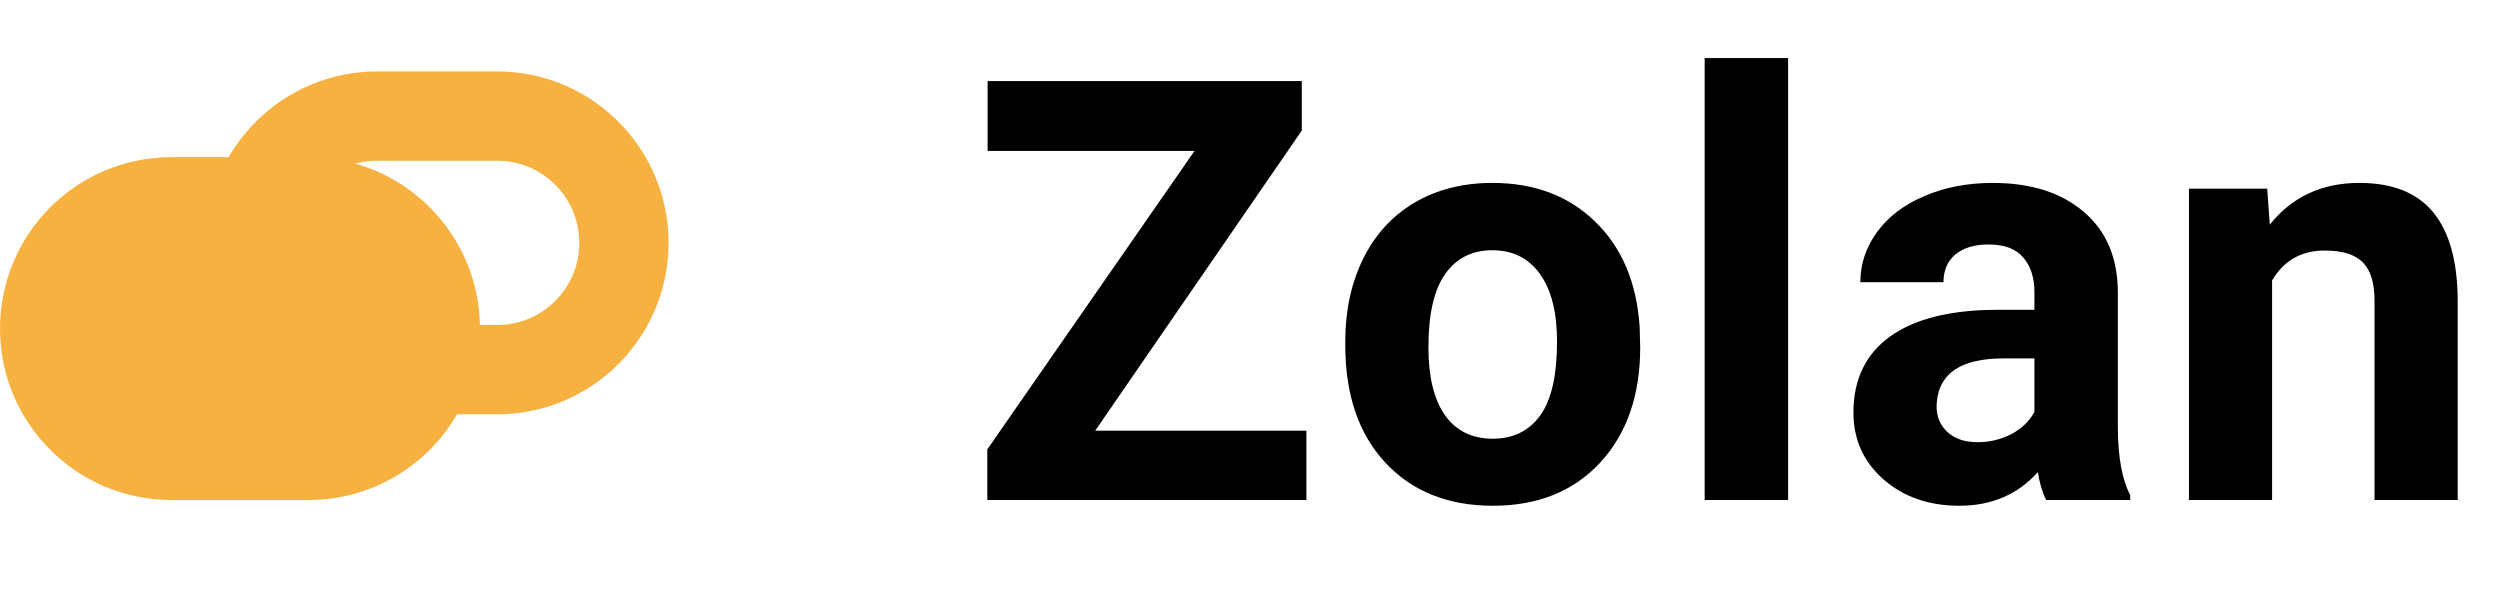
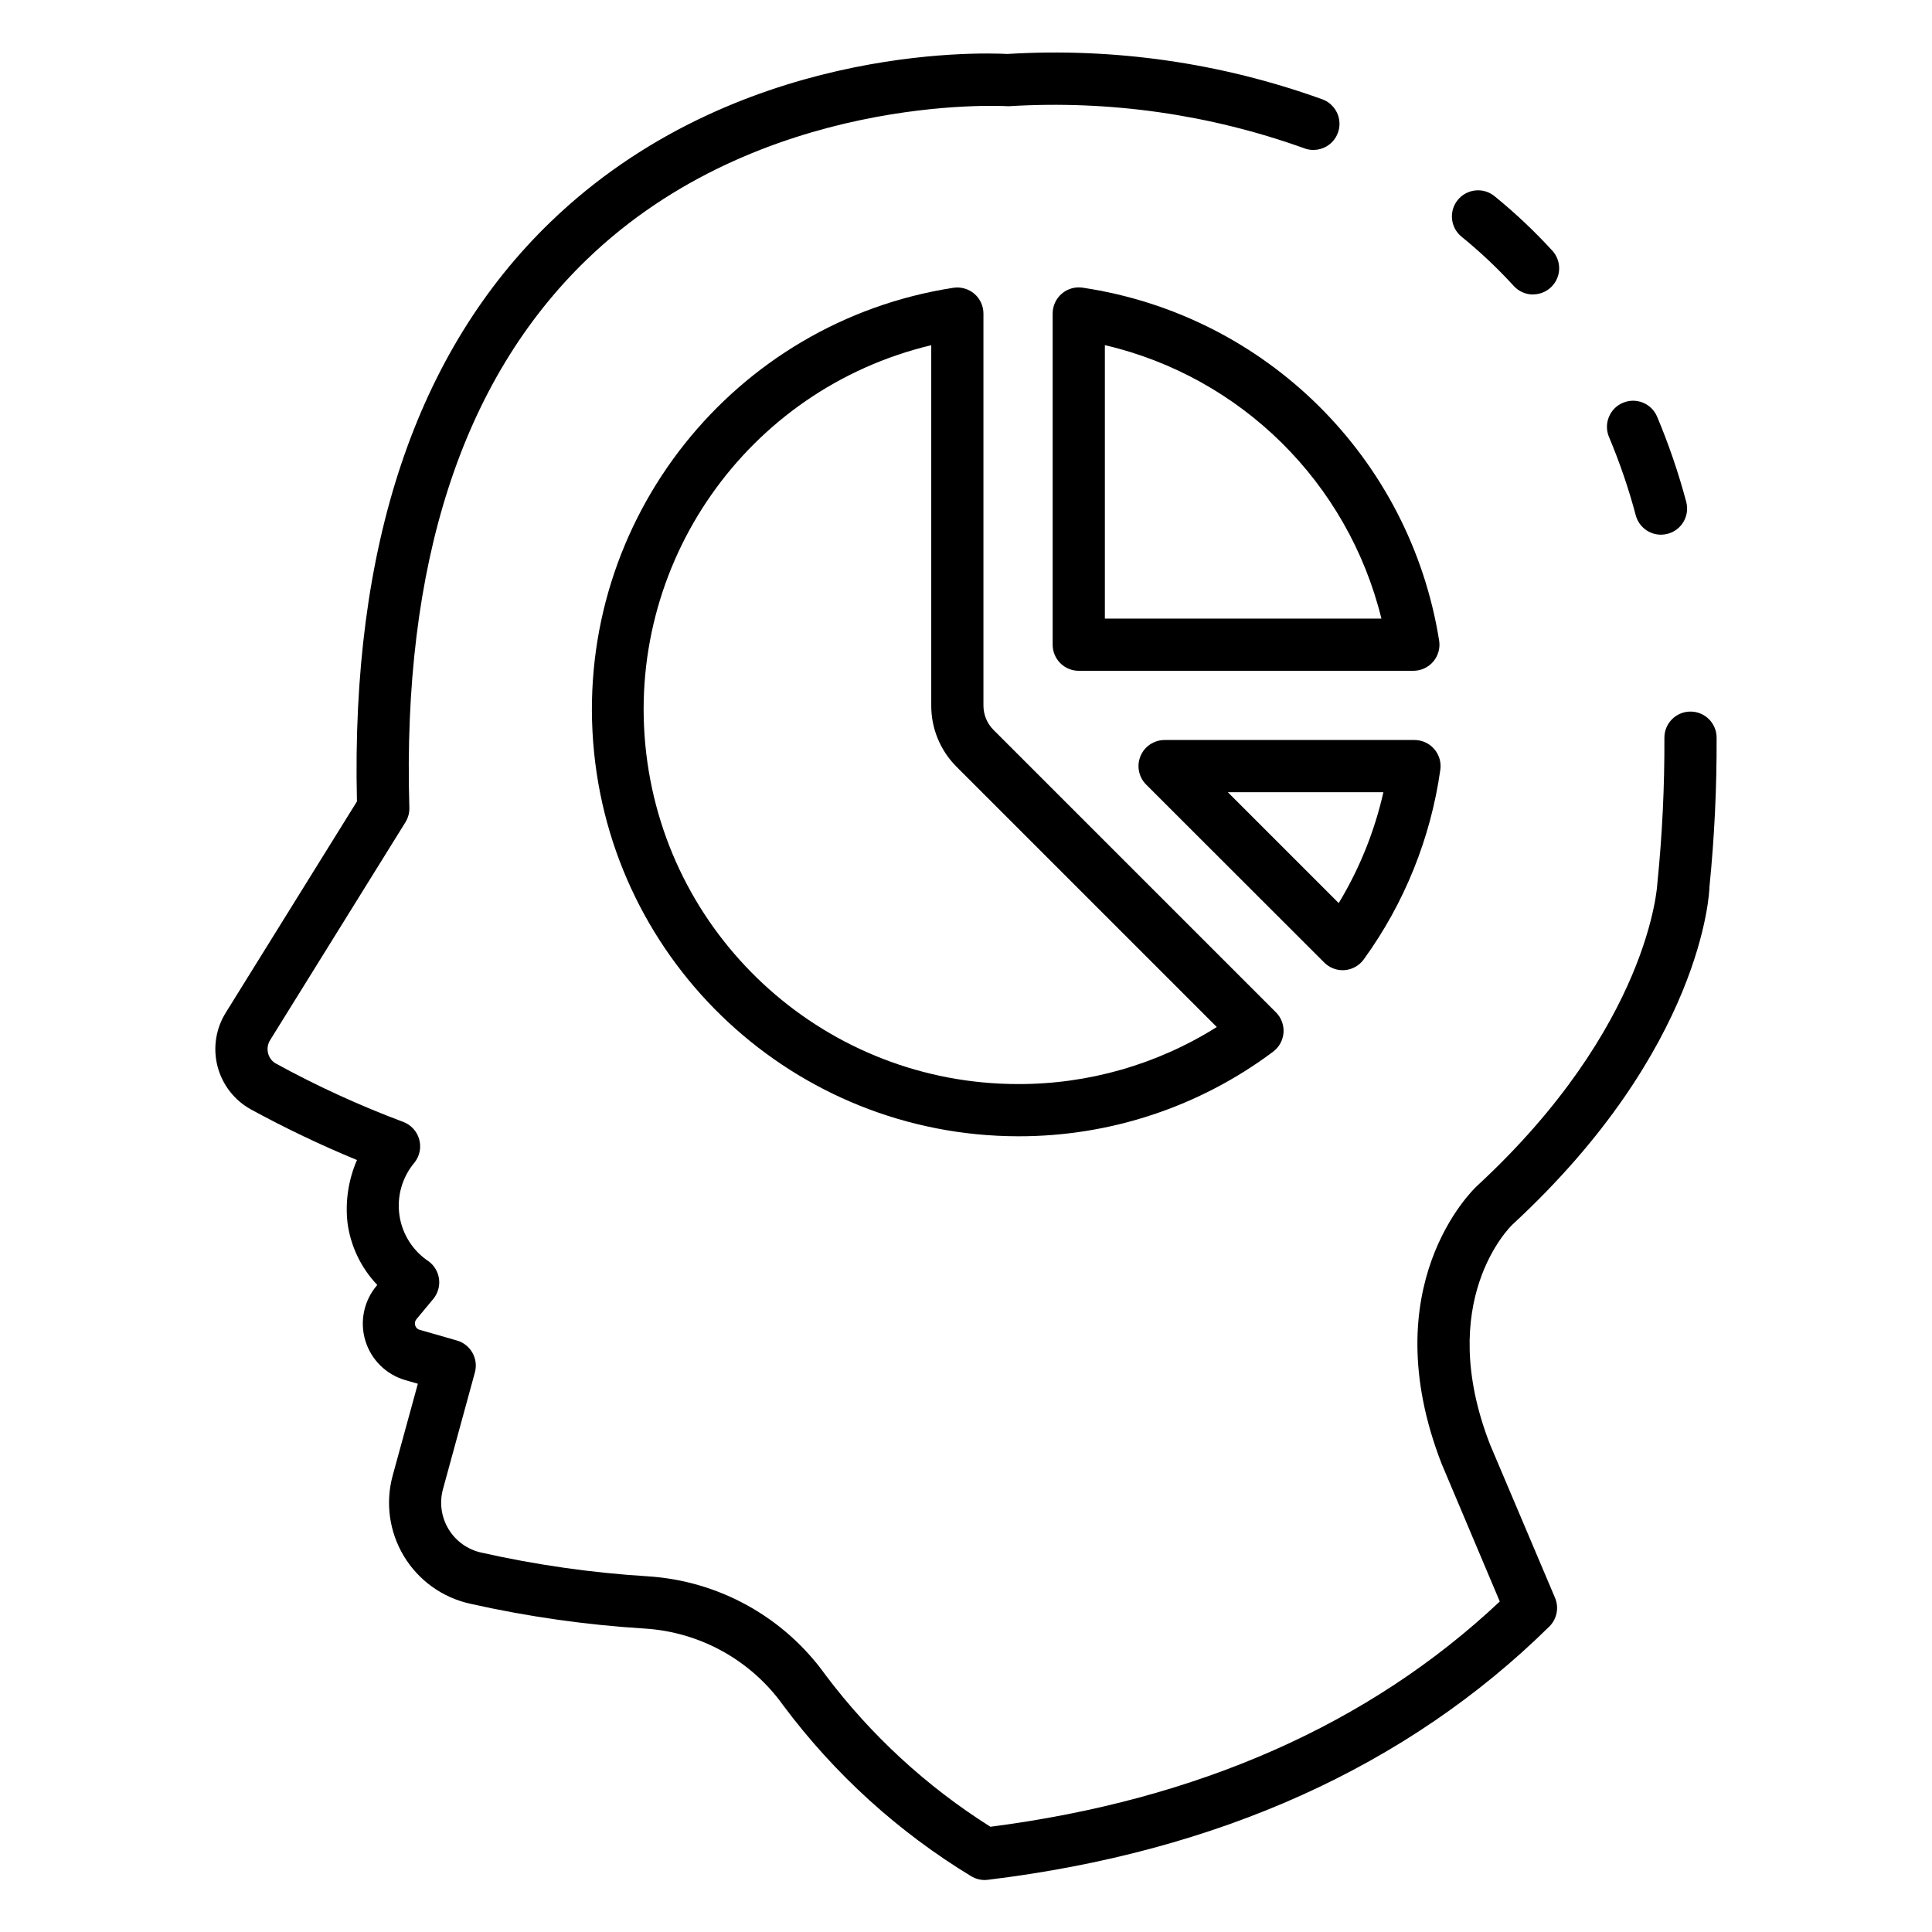
- <svg xmlns="http://www.w3.org/2000/svg" width="140" height="33" fill="none">
-   <rect y="8.8" width="26.88" height="19.2" rx="9.6" fill="#F6B141" />
-   <rect x="14.02" y="6.5" width="20.92" height="14.2" rx="7.1" stroke="#F6B141" stroke-width="5" />
-   <path d="M61.332 24.117h11.827V28H55.29v-2.836l11.602-16.71H55.306V4.54H72.9v2.772L61.332 24.117zm14.003-4.995c0-1.73.333-3.271.999-4.625.666-1.353 1.622-2.4 2.868-3.142 1.257-.741 2.713-1.112 4.367-1.112 2.352 0 4.27.72 5.752 2.16 1.493 1.439 2.326 3.394 2.498 5.865l.032 1.192c0 2.675-.746 4.823-2.24 6.445-1.493 1.612-3.496 2.417-6.01 2.417s-4.522-.805-6.026-2.417c-1.493-1.611-2.24-3.803-2.24-6.574v-.21zm4.657.338c0 1.654.311 2.922.934 3.803.623.87 1.515 1.305 2.675 1.305 1.128 0 2.009-.43 2.643-1.29.633-.87.95-2.255.95-4.156 0-1.622-.317-2.88-.95-3.77-.634-.893-1.526-1.338-2.675-1.338-1.139 0-2.02.446-2.643 1.337-.623.88-.934 2.25-.934 4.109zM100.134 28h-4.673V3.25h4.673V28zm14.454 0c-.215-.419-.371-.94-.467-1.563-1.128 1.257-2.595 1.885-4.399 1.885-1.708 0-3.126-.494-4.254-1.482-1.117-.988-1.676-2.235-1.676-3.738 0-1.848.682-3.266 2.046-4.254 1.375-.989 3.357-1.488 5.946-1.499h2.143v-.999c0-.806-.209-1.45-.628-1.934-.408-.483-1.058-.725-1.95-.725-.784 0-1.402.188-1.853.564-.44.376-.661.892-.661 1.547h-4.656c0-1.01.311-1.944.934-2.803.623-.86 1.504-1.531 2.643-2.015 1.139-.494 2.417-.74 3.835-.74 2.148 0 3.851.542 5.108 1.627 1.267 1.074 1.901 2.588 1.901 4.544v7.557c.011 1.654.242 2.905.693 3.754V28h-4.705zm-3.851-3.239a4.07 4.07 0 0 0 1.901-.45c.58-.313 1.01-.726 1.289-1.242v-2.997h-1.74c-2.331 0-3.572.806-3.722 2.417l-.016.274c0 .58.204 1.058.612 1.434.408.376.967.564 1.676.564zm16.226-14.196l.145 2.015c1.246-1.558 2.917-2.337 5.012-2.337 1.847 0 3.222.543 4.125 1.628.902 1.085 1.364 2.707 1.385 4.866V28h-4.656V16.85c0-.989-.215-1.703-.645-2.144-.43-.45-1.144-.676-2.143-.676-1.311 0-2.293.558-2.949 1.676V28h-4.656V10.565h4.382z" fill="#000" />
+ <svg xmlns="http://www.w3.org/2000/svg" id="Icons" height="512" viewBox="0 0 74 74" width="512">
+   <path d="m58.72 11.28a1 1 0 0 1 -.737-.324 18.484 18.484 0 0 0 -2-1.888 1 1 0 0 1 1.258-1.556 20.651 20.651 0 0 1 2.215 2.088 1 1 0 0 1 -.736 1.676z" />
+   <path d="m37.72 72.01a1 1 0 0 1 -.5-.133 25.477 25.477 0 0 1 -7.22-6.556 7.056 7.056 0 0 0 -5.3-2.943 42.431 42.431 0 0 1 -6.687-.951 3.959 3.959 0 0 1 -2.969-4.922l.961-3.505-.481-.138a2.254 2.254 0 0 1 -1.1-3.614l.026-.032a4.263 4.263 0 0 1 -1.14-2.379 4.715 4.715 0 0 1 .363-2.405 41.782 41.782 0 0 1 -4.049-1.932 2.638 2.638 0 0 1 -.972-3.72l5.02-8.083c-.235-9.765 2.265-17.238 7.433-22.214 7.024-6.762 16.422-6.472 17.479-6.416a30.132 30.132 0 0 1 12.03 1.725 1 1 0 1 1 -.689 1.876 28.325 28.325 0 0 0 -11.225-1.603.908.908 0 0 1 -.165 0c-.093 0-9.42-.533-16.056 5.872-4.788 4.621-7.075 11.686-6.8 21a1 1 0 0 1 -.151.558l-5.179 8.34a.643.643 0 0 0 -.079.512.617.617 0 0 0 .3.391 37.611 37.611 0 0 0 4.865 2.23 1 1 0 0 1 .447 1.554 2.56 2.56 0 0 0 .55 3.8 1 1 0 0 1 .162 1.432l-.64.77a.254.254 0 0 0 -.051.243.237.237 0 0 0 .167.167l1.43.41a1 1 0 0 1 .689 1.225l-1.22 4.46a1.959 1.959 0 0 0 1.467 2.439 40.433 40.433 0 0 0 6.371.908 9.074 9.074 0 0 1 6.812 3.78 23.769 23.769 0 0 0 6.316 5.813c7.956-1.026 14.515-3.927 19.51-8.628l-2.226-5.271c-2.647-6.811 1.185-10.488 1.349-10.641 6.637-6.132 6.911-11.547 6.913-11.6a52.986 52.986 0 0 0 .269-5.574 1 1 0 0 1 .994-1h.006a1 1 0 0 1 1 1 54.772 54.772 0 0 1 -.274 5.714c0 .179-.242 6.187-7.547 12.936-.115.11-2.983 2.952-.857 8.423l2.489 5.872a1 1 0 0 1 -.219 1.1c-5.446 5.364-12.68 8.627-21.5 9.7a1 1 0 0 1 -.122.01z" />
+   <path d="m63.619 20.48a1 1 0 0 1 -.965-.741 22.99 22.99 0 0 0 -1.025-3 1 1 0 0 1 1.842-.78 25.116 25.116 0 0 1 1.115 3.261 1 1 0 0 1 -.707 1.225 1.015 1.015 0 0 1 -.26.035z" />
+   <path d="m54.135 25.693h-12.816a1 1 0 0 1 -1-1v-12.685a1 1 0 0 1 1.151-.989 16.258 16.258 0 0 1 13.652 13.515 1 1 0 0 1 -.987 1.159zm-11.816-2h10.592a14.251 14.251 0 0 0 -10.592-10.474z" />
+   <path d="m38.994 43.522a16.346 16.346 0 0 1 -2.474-32.5 1.009 1.009 0 0 1 .8.231 1 1 0 0 1 .348.758v15.008a1.32 1.32 0 0 0 .386.939l10.817 10.816a1 1 0 0 1 -.109 1.509 16.226 16.226 0 0 1 -9.768 3.239zm-3.325-30.3a14.346 14.346 0 0 0 3.325 28.3 14.222 14.222 0 0 0 7.612-2.185l-9.965-9.965a3.3 3.3 0 0 1 -.972-2.352z" />
+   <path d="m51.429 37.161a1 1 0 0 1 -.707-.293l-6.822-6.817a1 1 0 0 1 .707-1.707h9.571a1 1 0 0 1 .99 1.138 16.24 16.24 0 0 1 -2.934 7.266 1 1 0 0 1 -.73.41zm-4.4-6.817 4.247 4.246a14.282 14.282 0 0 0 1.711-4.246z" />
</svg>
